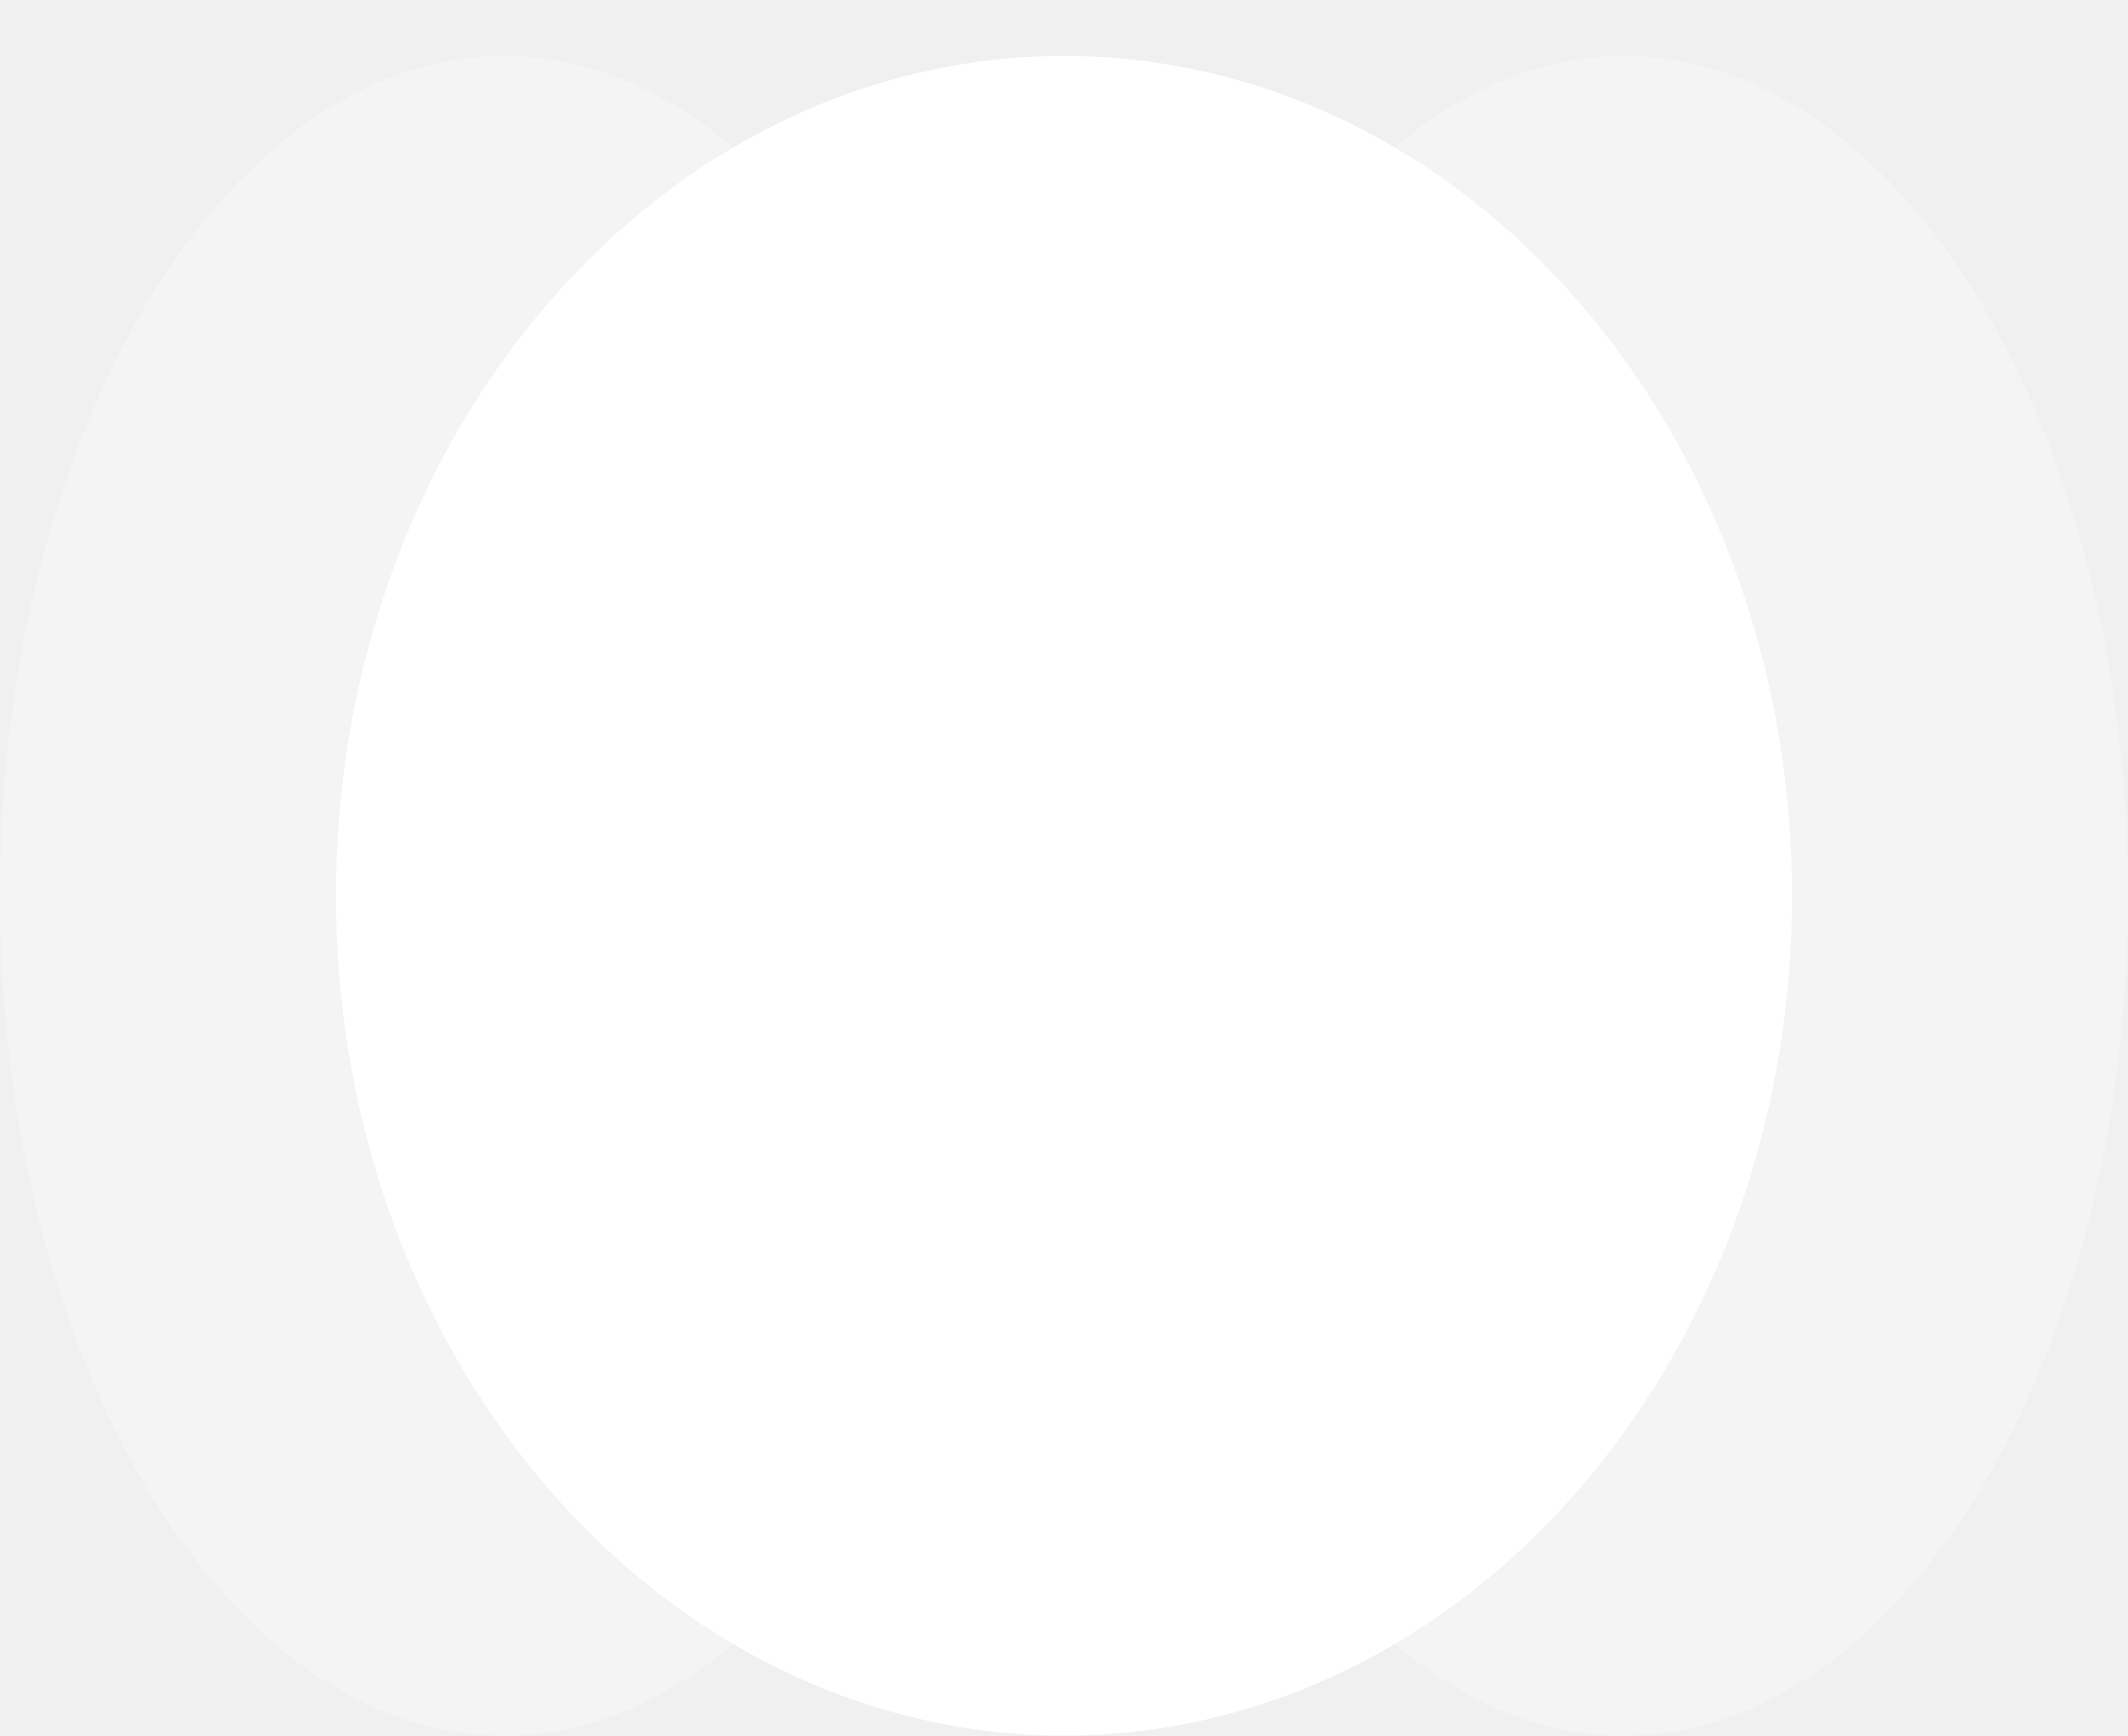
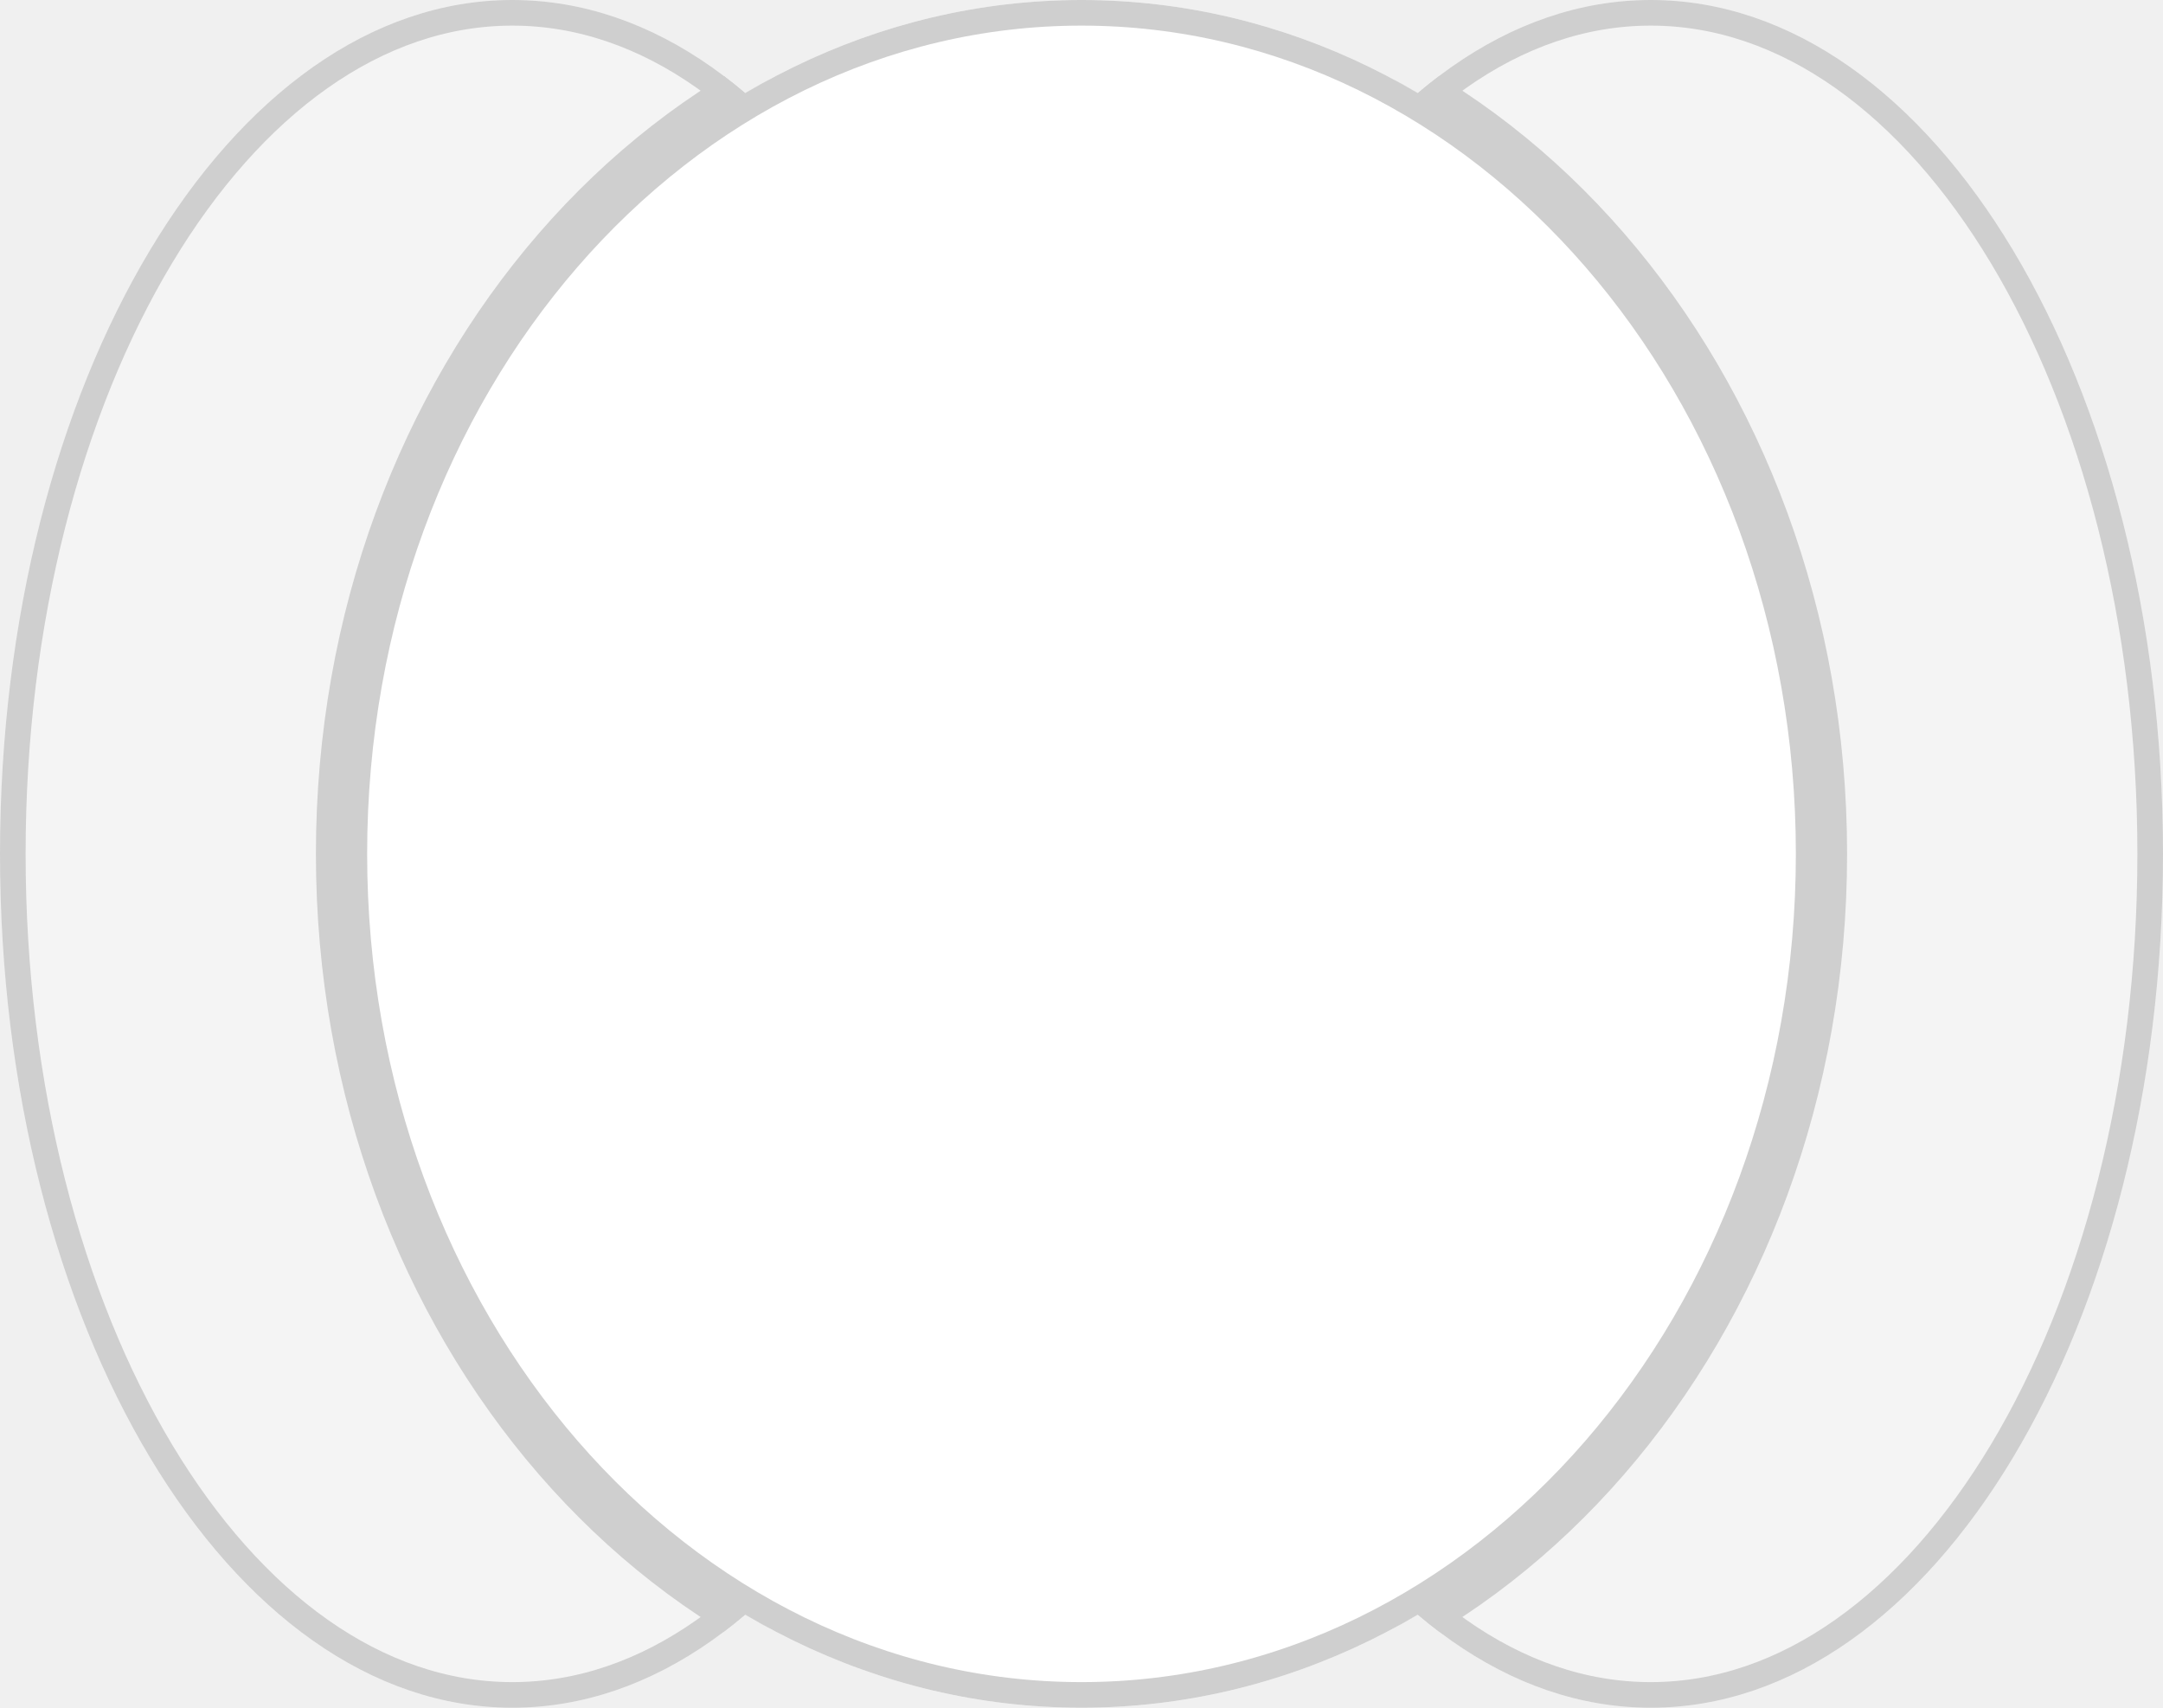
- <svg xmlns="http://www.w3.org/2000/svg" width="114" height="93" viewBox="0 1 38 31">
-   <ellipse cx="9" cy="17" rx="9" ry="15" fill="#f4f4f4" />
-   <ellipse cx="29" cy="17" rx="9" ry="15" fill="#f4f4f4" />
-   <ellipse cx="19" cy="17" rx="13" ry="15" fill="#ffffff" />
+ <svg xmlns="http://www.w3.org/2000/svg" width="114" height="90" viewBox="0 2 38 30">
+   <clipPath id="rim_pumpkin_body">
+     <ellipse cx="9" cy="17" rx="9" ry="15" fill="#f4f4f4" />
+     <ellipse cx="29" cy="17" rx="9" ry="15" fill="#f4f4f4" />
+     <ellipse cx="19" cy="17" rx="13" ry="15" fill="#ffffff" />
+   </clipPath>
+   <g clip-path="url(#rim_pumpkin_body)">
+     <ellipse stroke="#cfcfcf" stroke-width="0.9" stroke-linejoin="round" cx="9" cy="17" rx="9" ry="15" fill="#f4f4f4" />
+     <ellipse stroke="#cfcfcf" stroke-width="0.9" stroke-linejoin="round" cx="29" cy="17" rx="9" ry="15" fill="#f4f4f4" />
+     <ellipse stroke="#cfcfcf" stroke-width="0.9" stroke-linejoin="round" cx="19" cy="17" rx="13" ry="15" fill="#ffffff" />
+   </g>
</svg>
